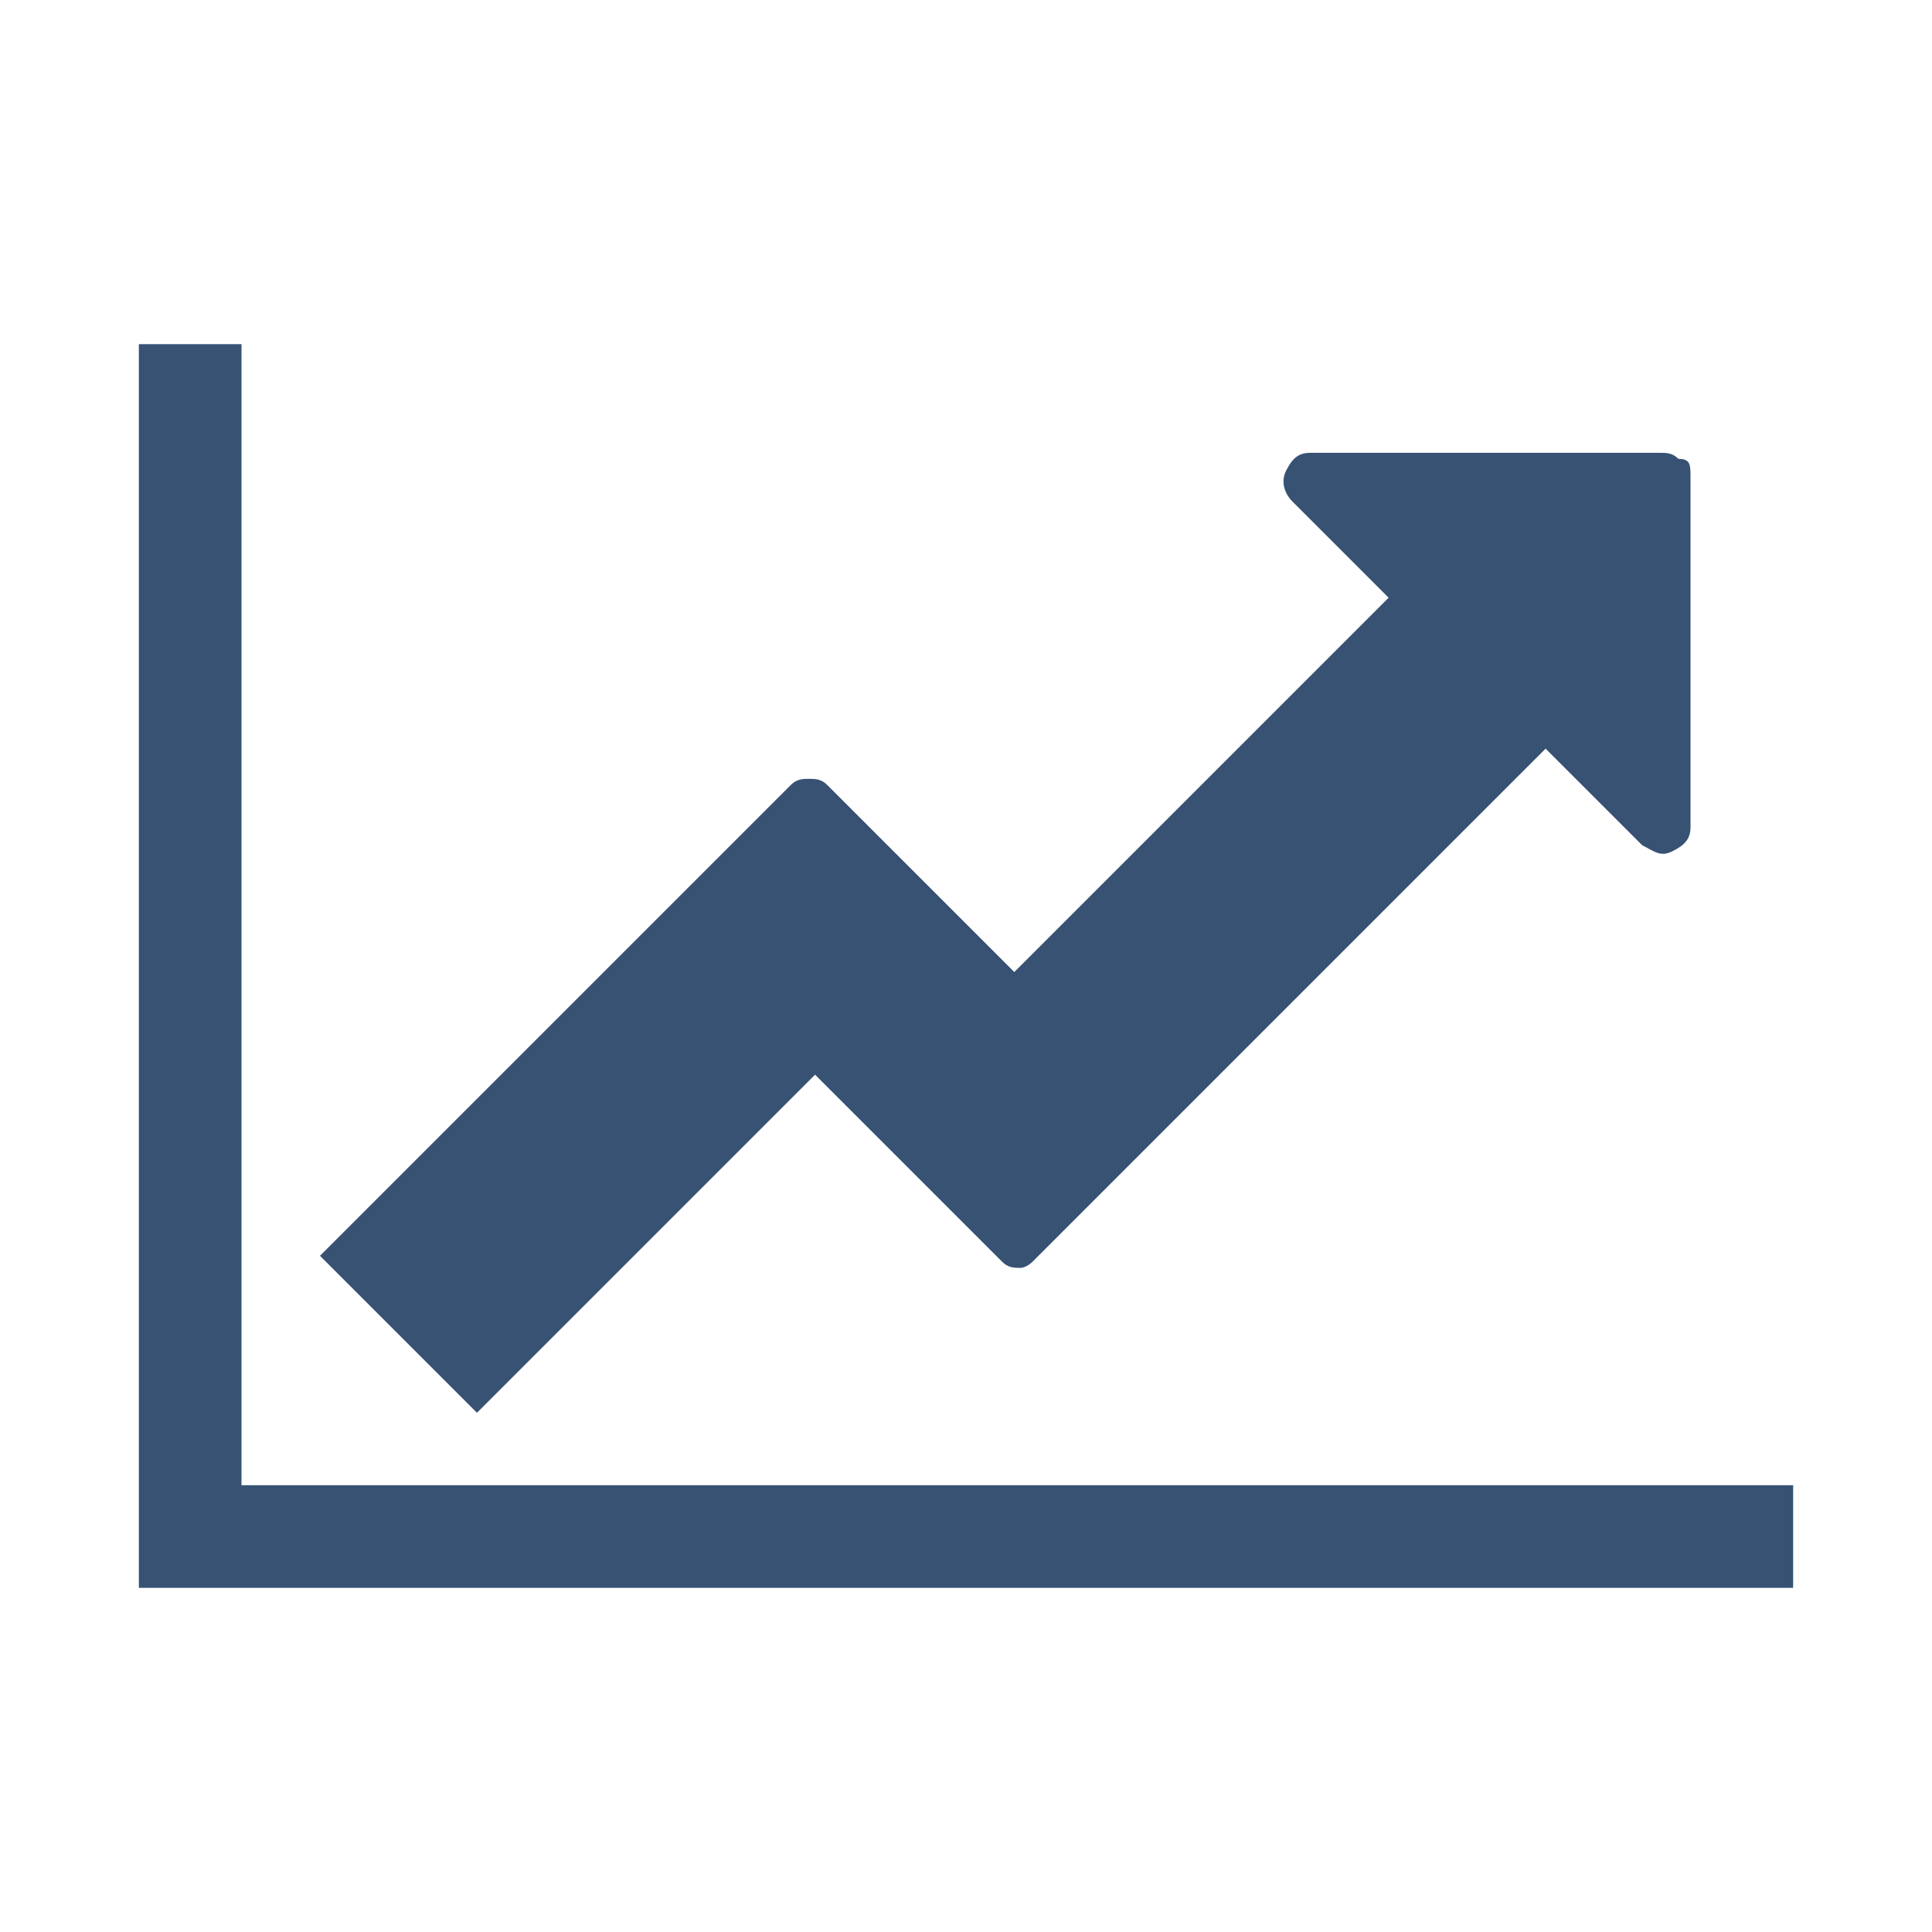
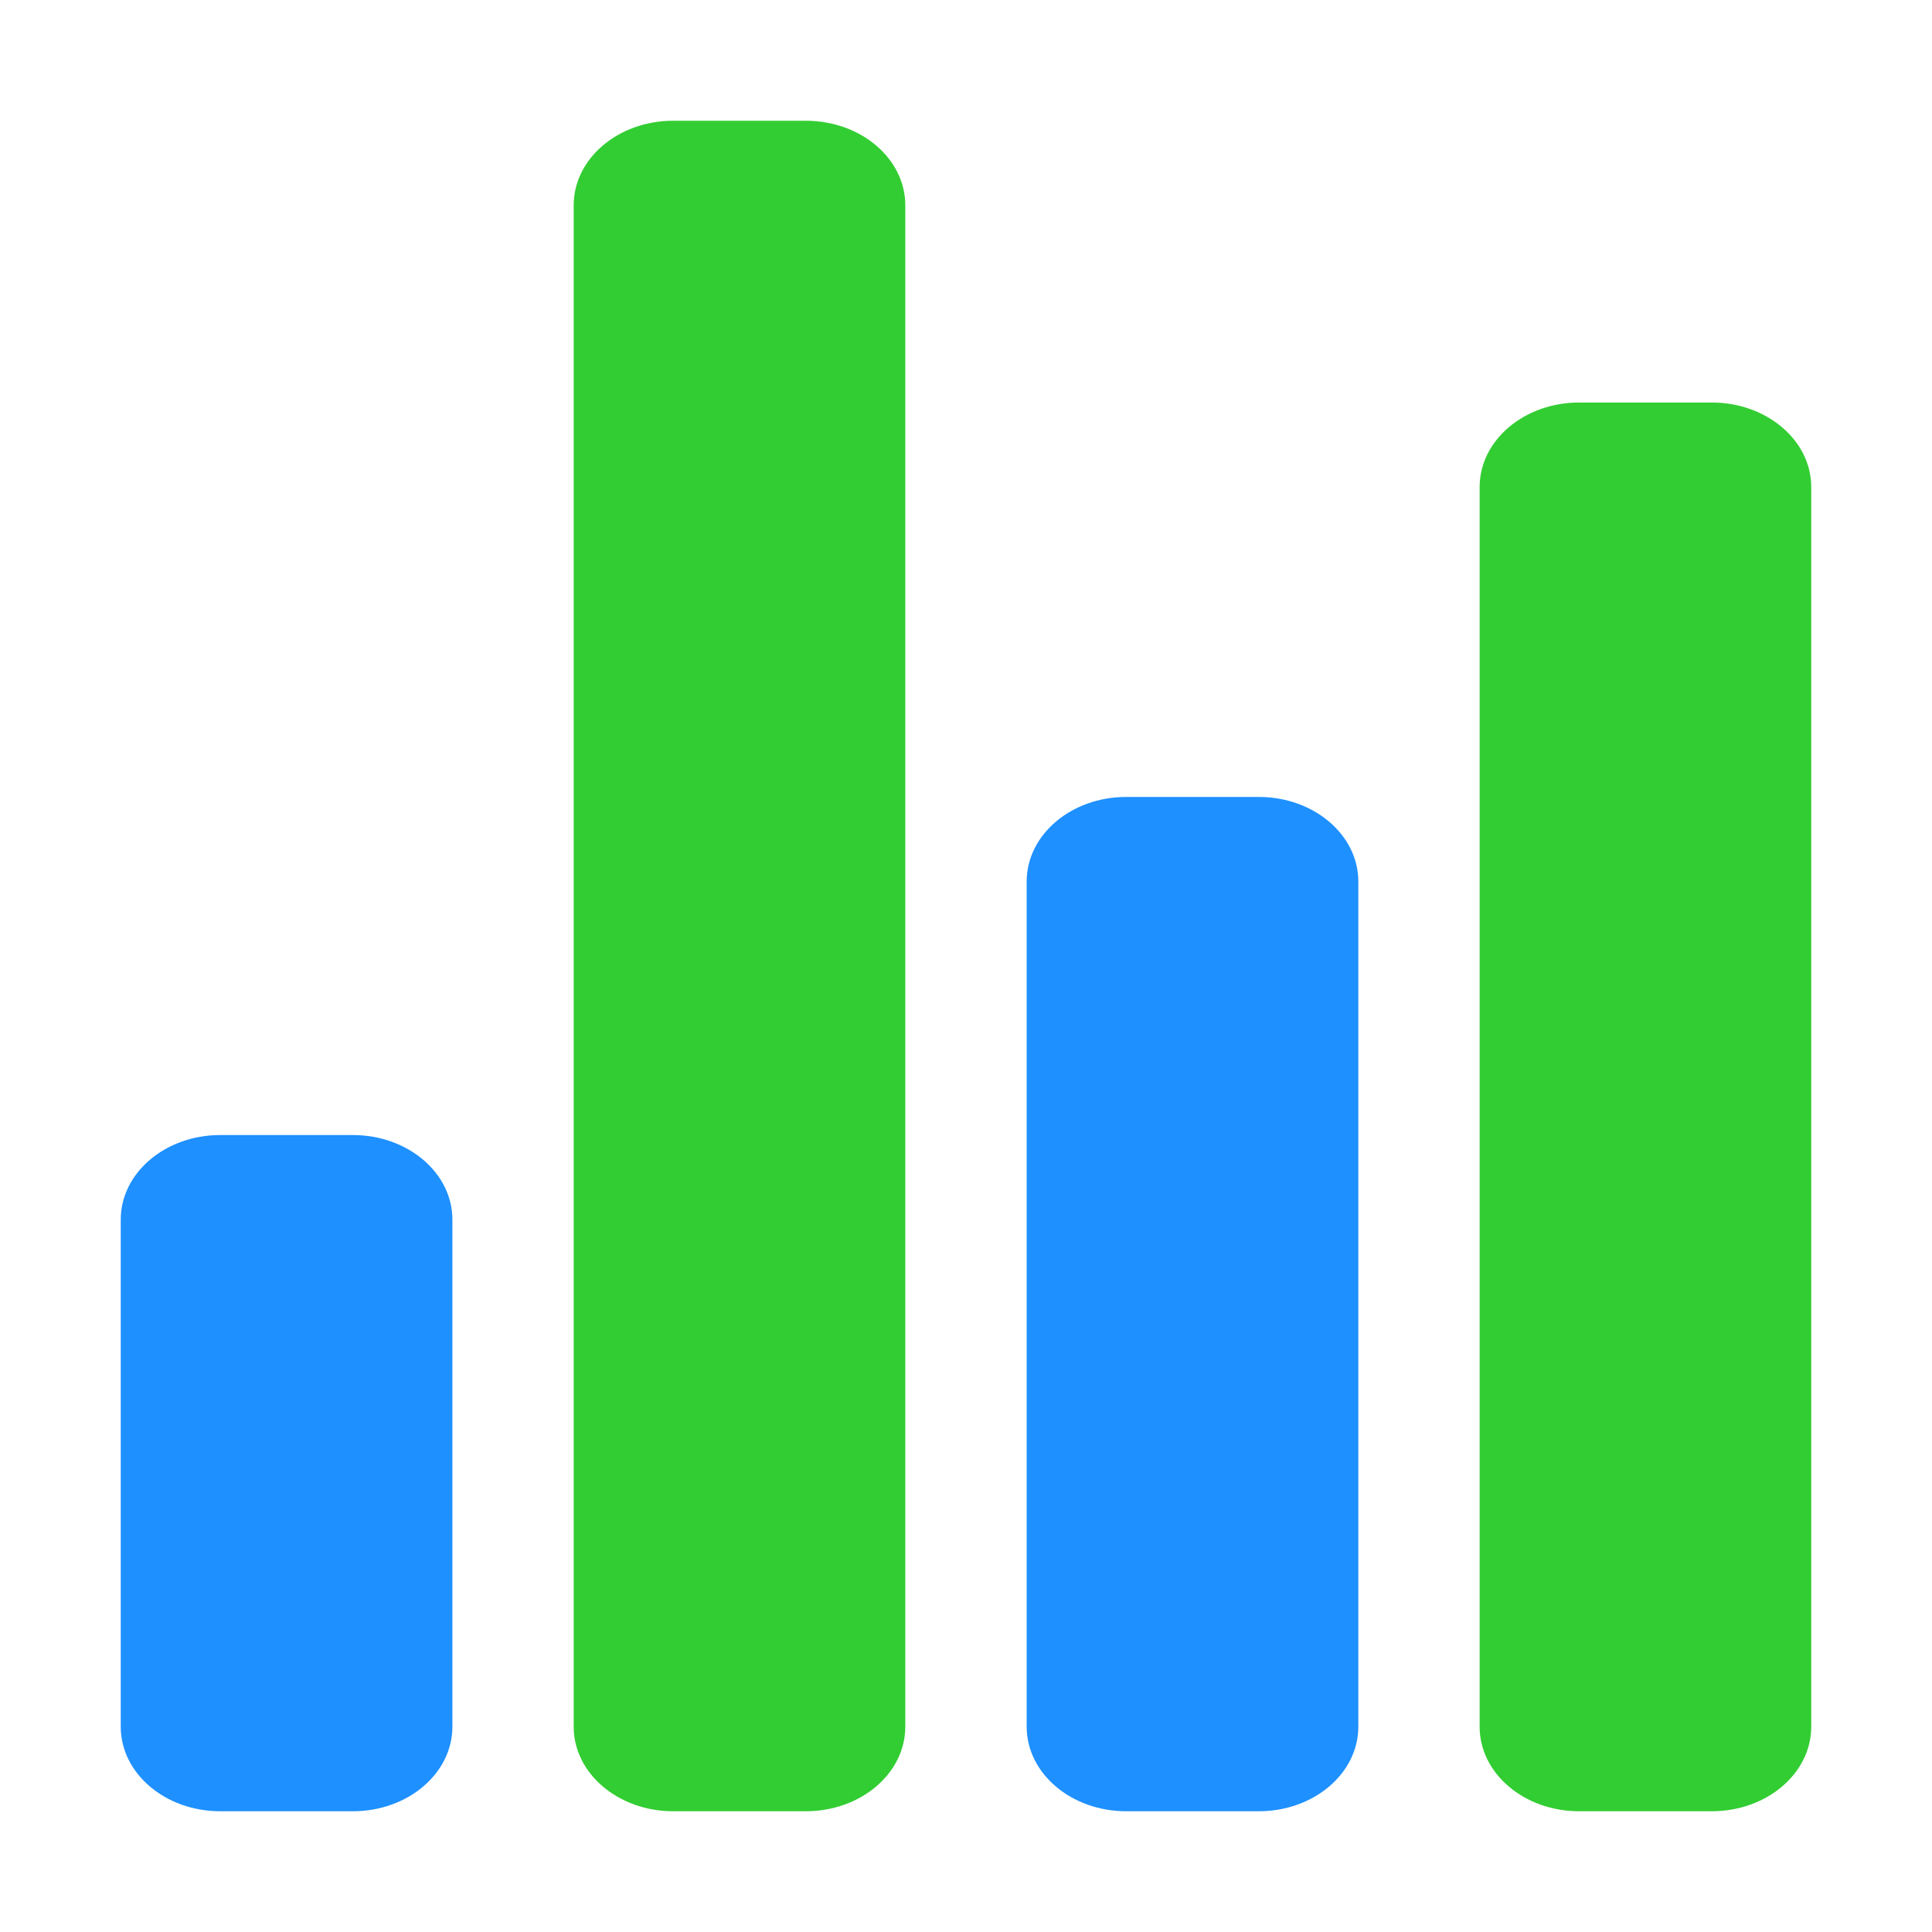
- <svg xmlns="http://www.w3.org/2000/svg" viewBox="0 0 32 32">
-   <path fill="#375273" d="M29.7 24.6v1.7H2.3V5.7H4v18.9h25.7zM28 7.9v5.8c0 .2-.1.3-.3.4s-.3 0-.5-.1l-1.6-1.6-8.5 8.5s-.1.1-.2.1-.2 0-.3-.1l-3.1-3.1-5.6 5.6-2.6-2.6 7.8-7.8c.1-.1.2-.1.3-.1.1 0 .2 0 .3.1l3.1 3.1L23 9.9l-1.6-1.6c-.1-.1-.2-.3-.1-.5s.2-.3.4-.3h5.8c.1 0 .2 0 .3.1.2 0 .2.1.2.3z" />
+ <svg xmlns="http://www.w3.org/2000/svg" height="32" viewBox="0 0 32 32" width="32">
+   <path d="m5.845 30h-2.197c-.91 0-1.648-.627-1.648-1.4v-8.4c0-.773.738-1.4 1.648-1.4h2.197c.91 0 1.648.627 1.648 1.4v8.4c0 .773-.738 1.4-1.648 1.4z" fill="#1e90ff" stroke-width="1.01" />
+   <path d="m20.85 30h-2.197c-.91 0-1.648-.627-1.648-1.4v-14c0-.773.738-1.4 1.648-1.4h2.197c.91 0 1.648.627 1.648 1.4v14c0 .773-.738 1.4-1.648 1.4z" fill="#1e90ff" stroke-width="1.01" />
+   <g fill="#32cd32" transform="matrix(1.02014 0 0 1 -.040281 -2)">
+     <path d="m27.832 32h-2.154c-.892 0-1.615-.627-1.615-1.4v-20.533c0-.773.723-1.4 1.615-1.4h2.154c.892 0 1.615.627 1.615 1.4v20.533c0 .773-.723 1.4-1.615 1.4z" />
+     <path d="m13.123 32h-2.154c-.892 0-1.615-.627-1.615-1.4v-25.2c0-.773.723-1.4 1.615-1.4h2.154c.892 0 1.615.627 1.615 1.4v25.2c0 .773-.723 1.4-1.615 1.4z" />
+   </g>
</svg>
